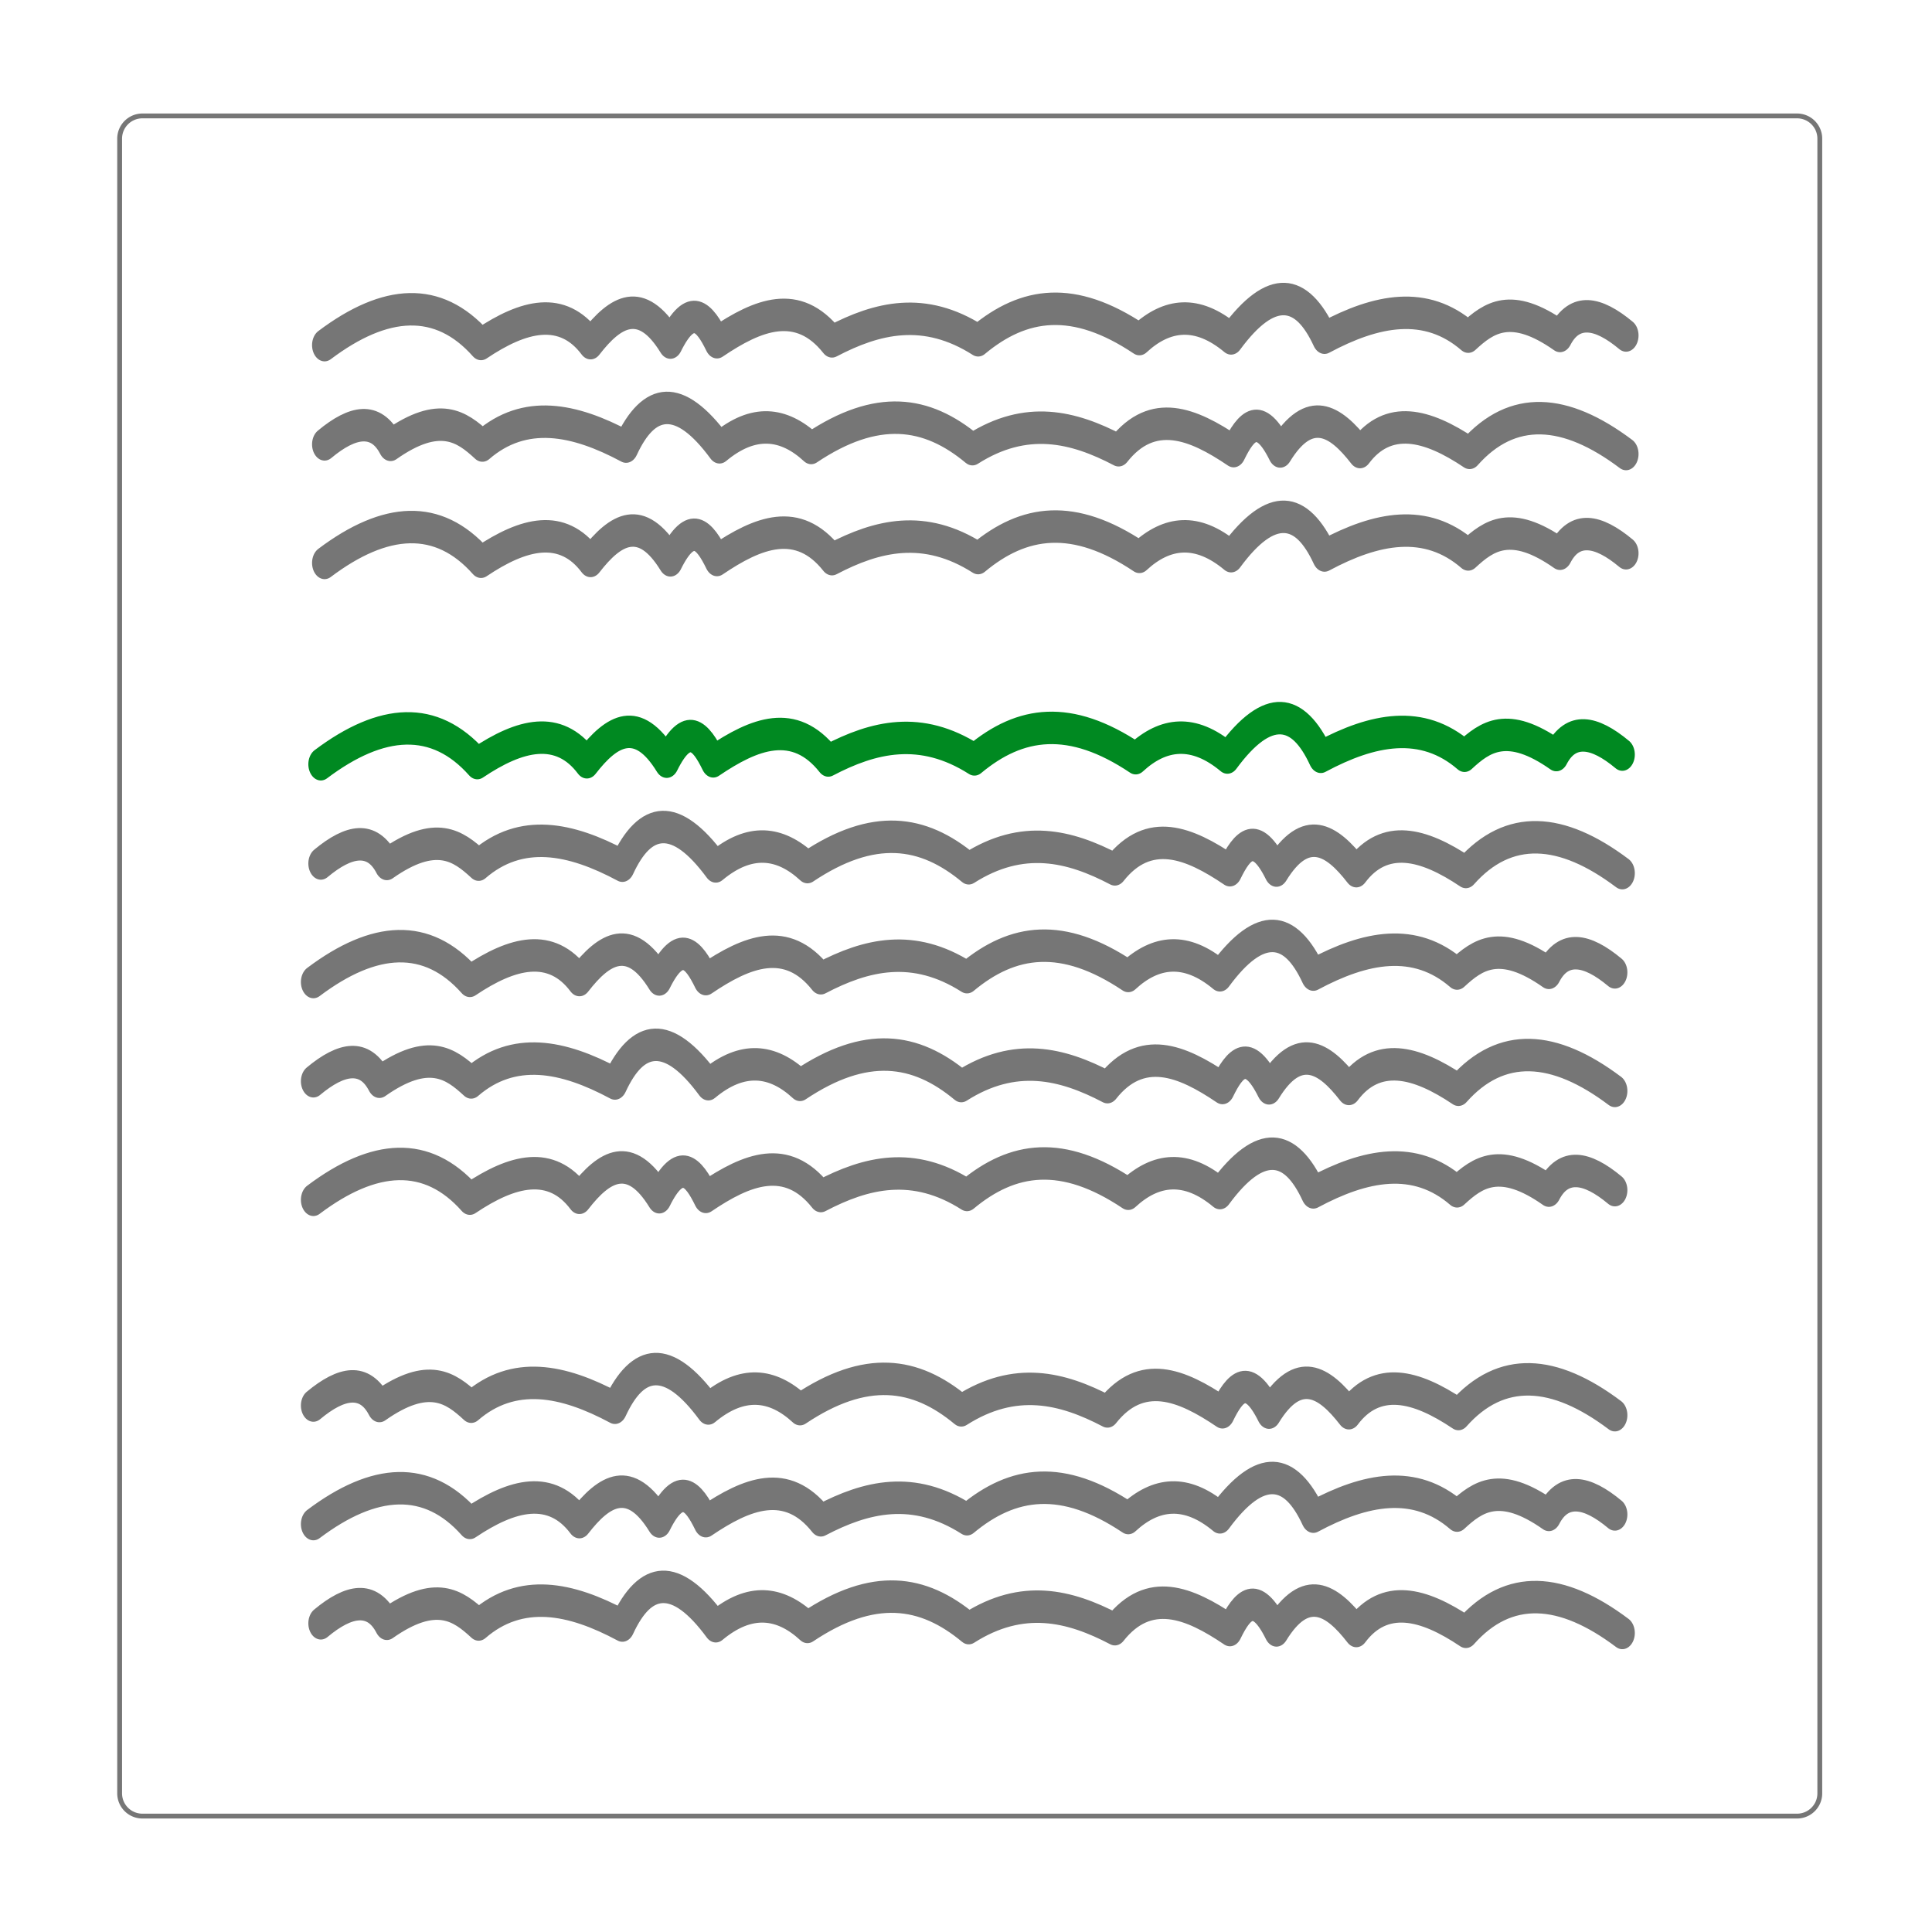
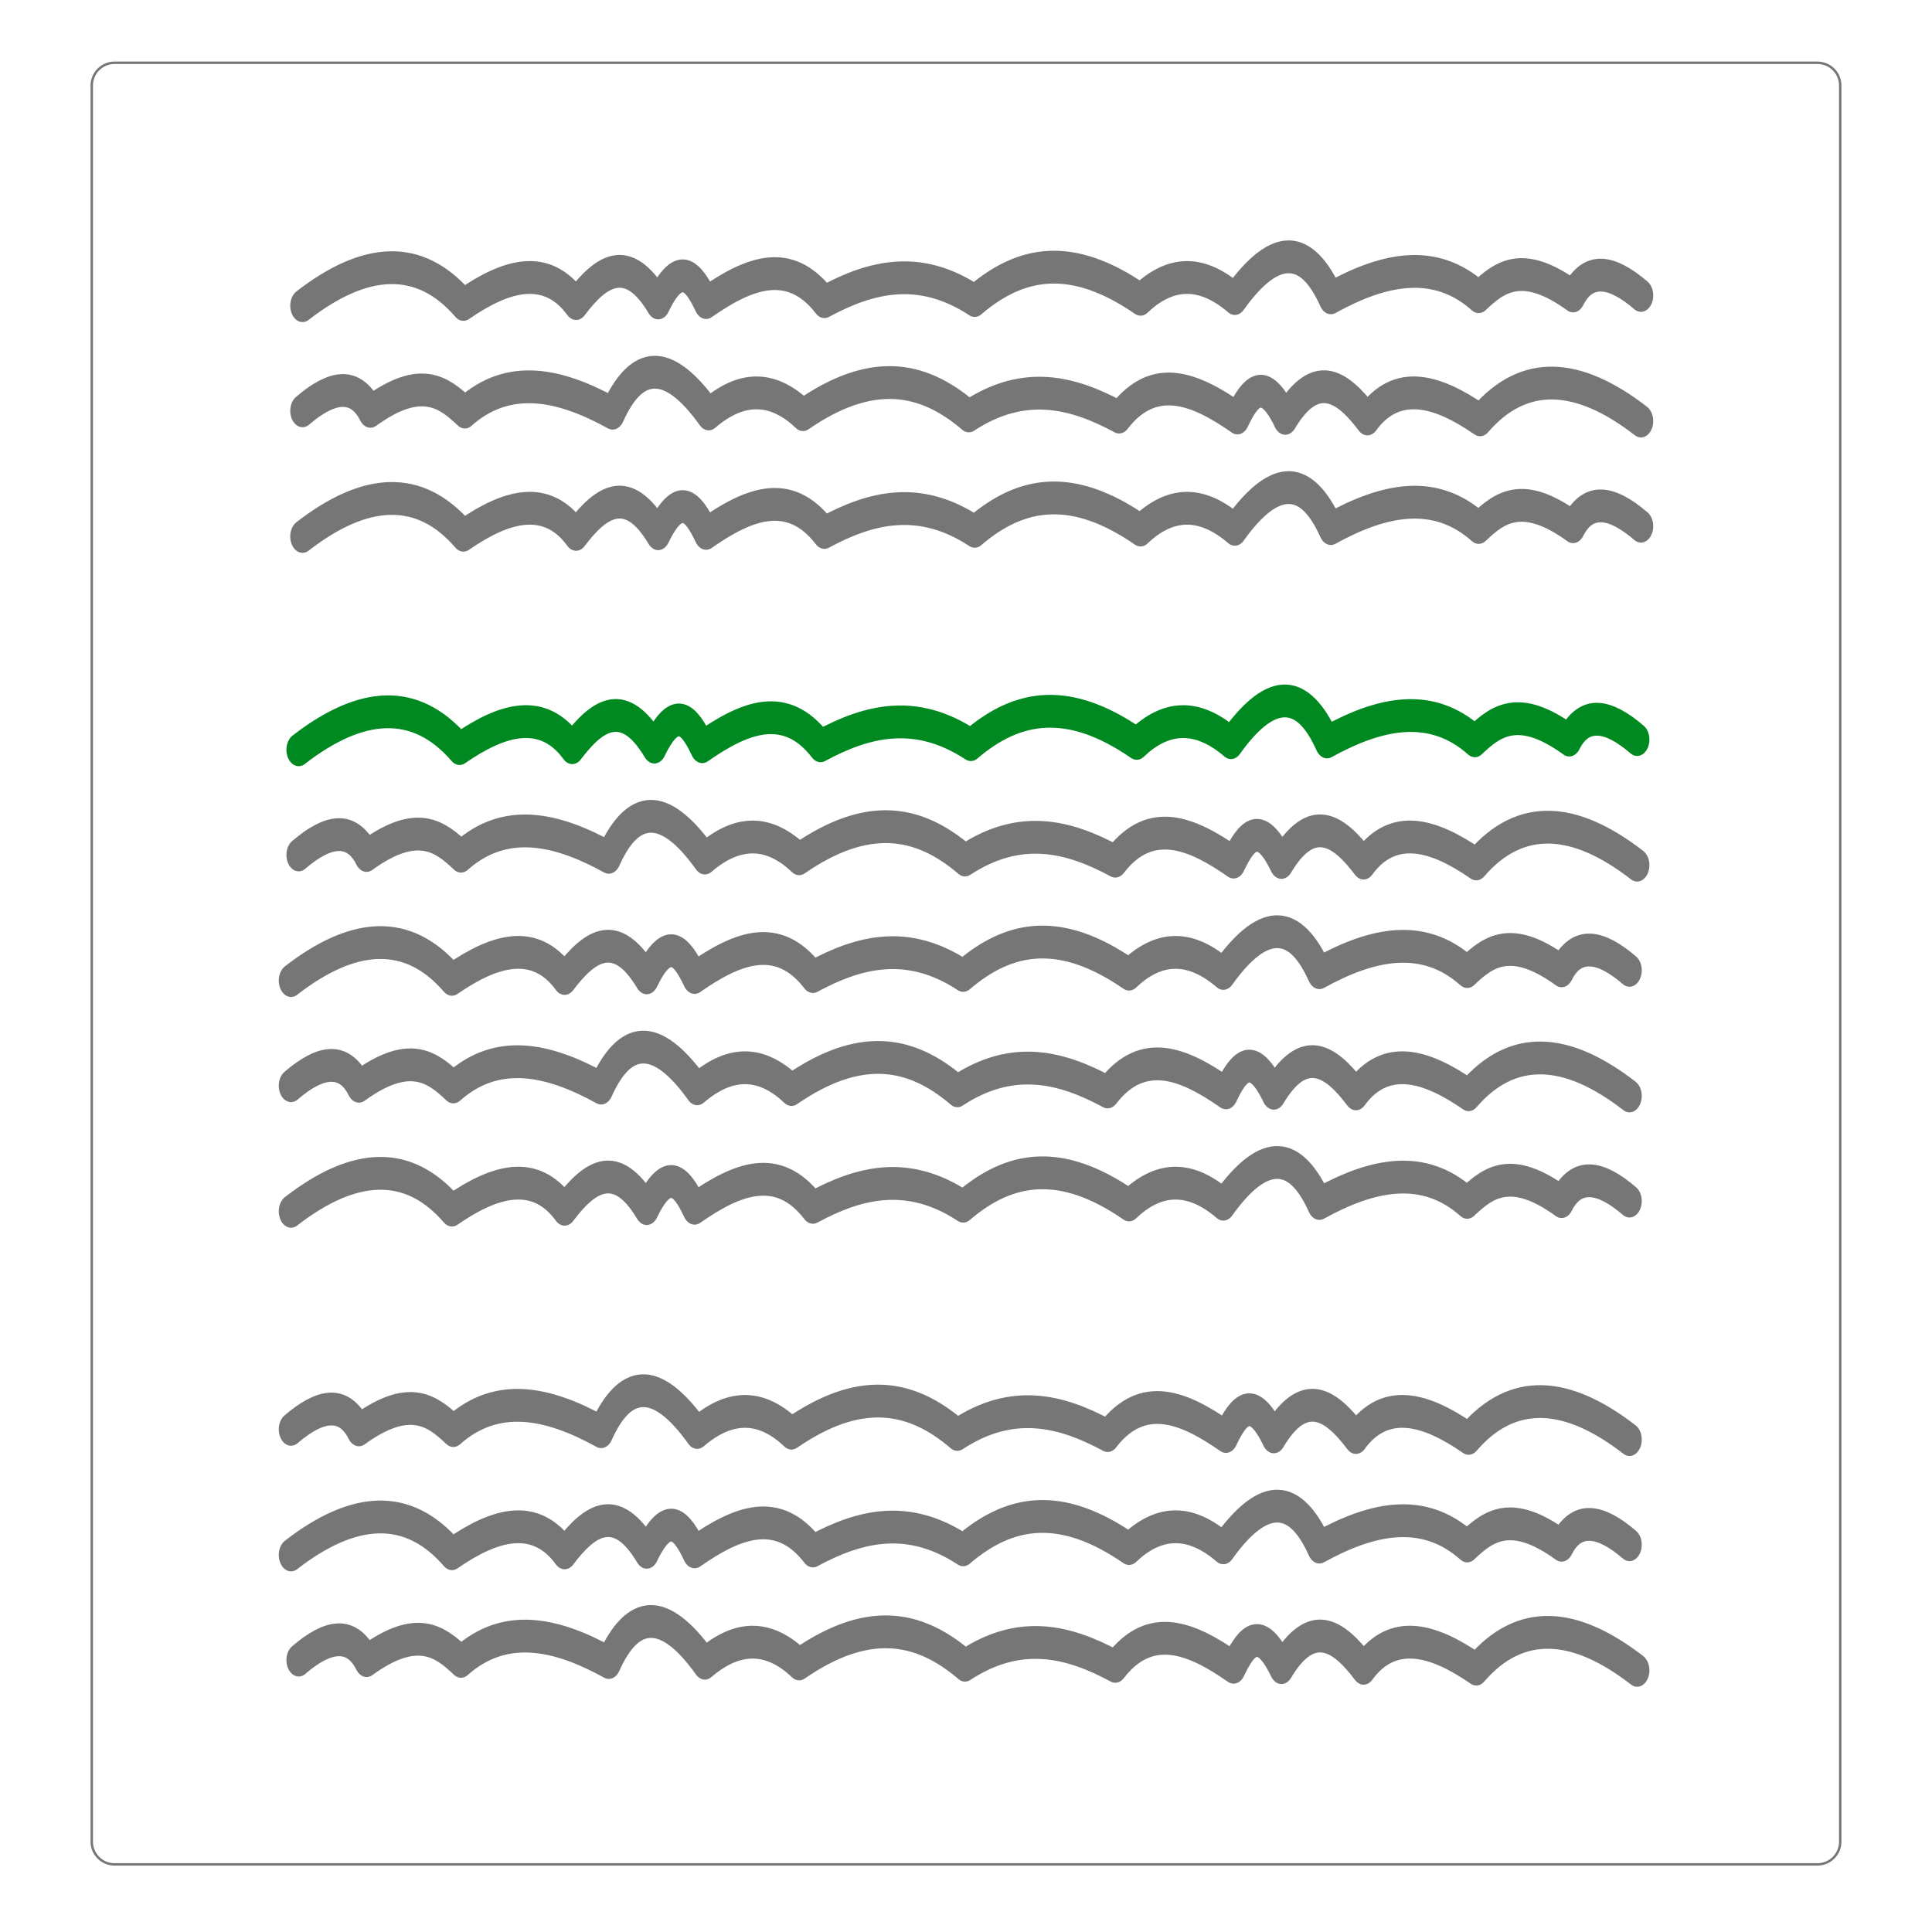
<svg xmlns="http://www.w3.org/2000/svg" width="100%" height="100%" viewBox="0 0 400 400" version="1.1" xml:space="preserve" style="fill-rule:evenodd;clip-rule:evenodd;stroke-linecap:round;stroke-linejoin:round;stroke-miterlimit:1.5;">
-   <g id="Icon-1" transform="matrix(0.769886,0,0,1,45.2528,20.9557)">
+   <g id="Icon-1" transform="matrix(0.791758,0,0,1.05966,40.0649,9.77404)">
    <g transform="matrix(1,0,0,1,1.5,13.9557)">
      <g transform="matrix(-1,0,0,1,403,48.8608)">
-         <path d="M27,97C43.371,87.52 57.562,86.775 69.075,96.76C80.581,90.805 90.956,88.811 98.538,96.591C105.239,89.933 112.174,86.665 120.011,96.469C125.552,87.863 129.198,91.142 132.529,96.397C143.571,90.644 154.302,87.314 163.466,96.22C175.656,91.296 188.321,88.906 202.768,95.996C215.108,88.093 228.439,86.634 246.134,95.748C253.54,90.483 261.65,89.74 270.791,95.607C281.667,84.234 289.794,85.301 295.91,95.463C309.914,89.682 323.179,87.665 334.559,95.243C340.102,91.304 346.064,87.97 359.247,95.101C363.187,89.271 369.407,90.126 377,95" style="fill:none;stroke:rgb(118,118,118);stroke-width:6.72px;" />
+         <path d="M27,97C43.371,87.52 57.562,86.775 69.075,96.76C80.581,90.805 90.956,88.811 98.538,96.591C105.239,89.933 112.174,86.665 120.011,96.469C125.552,87.863 129.198,91.142 132.529,96.397C143.571,90.644 154.302,87.314 163.466,96.22C175.656,91.296 188.321,88.906 202.768,95.996C215.108,88.093 228.439,86.634 246.134,95.748C253.54,90.483 261.65,89.74 270.791,95.607C281.667,84.234 289.794,85.301 295.91,95.463C309.914,89.682 323.179,87.665 334.559,95.243C340.102,91.304 346.064,87.97 359.247,95.101C363.187,89.271 369.407,90.126 377,95" style="fill:none;stroke:rgb(118,118,118);stroke-width:6.41px;" />
      </g>
      <g transform="matrix(1,0,0,1,-1,26.3165)">
-         <path d="M27,97C43.371,87.52 57.562,86.775 69.075,96.76C80.581,90.805 90.956,88.811 98.538,96.591C105.239,89.933 112.174,86.665 120.011,96.469C125.552,87.863 129.198,91.142 132.529,96.397C143.571,90.644 154.302,87.314 163.466,96.22C175.656,91.296 188.321,88.906 202.768,95.996C215.108,88.093 228.439,86.634 246.134,95.748C253.54,90.483 261.65,89.74 270.791,95.607C281.667,84.234 289.794,85.301 295.91,95.463C309.914,89.682 323.179,87.665 334.559,95.243C340.102,91.304 346.064,87.97 359.247,95.101C363.187,89.271 369.407,90.126 377,95" style="fill:none;stroke:rgb(0,137,33);stroke-width:6.72px;" />
+         <path d="M27,97C43.371,87.52 57.562,86.775 69.075,96.76C80.581,90.805 90.956,88.811 98.538,96.591C105.239,89.933 112.174,86.665 120.011,96.469C125.552,87.863 129.198,91.142 132.529,96.397C143.571,90.644 154.302,87.314 163.466,96.22C175.656,91.296 188.321,88.906 202.768,95.996C215.108,88.093 228.439,86.634 246.134,95.748C253.54,90.483 261.65,89.74 270.791,95.607C281.667,84.234 289.794,85.301 295.91,95.463C309.914,89.682 323.179,87.665 334.559,95.243C340.102,91.304 346.064,87.97 359.247,95.101C363.187,89.271 369.407,90.126 377,95" style="fill:none;stroke:rgb(0,137,33);stroke-width:6.41px;" />
      </g>
      <g transform="matrix(1,0,0,1,-3,71.4052)">
-         <path d="M27,97C43.371,87.52 57.562,86.775 69.075,96.76C80.581,90.805 90.956,88.811 98.538,96.591C105.239,89.933 112.174,86.665 120.011,96.469C125.552,87.863 129.198,91.142 132.529,96.397C143.571,90.644 154.302,87.314 163.466,96.22C175.656,91.296 188.321,88.906 202.768,95.996C215.108,88.093 228.439,86.634 246.134,95.748C253.54,90.483 261.65,89.74 270.791,95.607C281.667,84.234 289.794,85.301 295.91,95.463C309.914,89.682 323.179,87.665 334.559,95.243C340.102,91.304 346.064,87.97 359.247,95.101C363.187,89.271 369.407,90.126 377,95" style="fill:none;stroke:rgb(118,118,118);stroke-width:6.72px;" />
+         <path d="M27,97C43.371,87.52 57.562,86.775 69.075,96.76C80.581,90.805 90.956,88.811 98.538,96.591C105.239,89.933 112.174,86.665 120.011,96.469C125.552,87.863 129.198,91.142 132.529,96.397C143.571,90.644 154.302,87.314 163.466,96.22C175.656,91.296 188.321,88.906 202.768,95.996C215.108,88.093 228.439,86.634 246.134,95.748C253.54,90.483 261.65,89.74 270.791,95.607C281.667,84.234 289.794,85.301 295.91,95.463C309.914,89.682 323.179,87.665 334.559,95.243C340.102,91.304 346.064,87.97 359.247,95.101C363.187,89.271 369.407,90.126 377,95" style="fill:none;stroke:rgb(118,118,118);stroke-width:6.41px;" />
      </g>
      <g transform="matrix(-1,0,0,1,401,93.9495)">
-         <path d="M27,97C43.371,87.52 57.562,86.775 69.075,96.76C80.581,90.805 90.956,88.811 98.538,96.591C105.239,89.933 112.174,86.665 120.011,96.469C125.552,87.863 129.198,91.142 132.529,96.397C143.571,90.644 154.302,87.314 163.466,96.22C175.656,91.296 188.321,88.906 202.768,95.996C215.108,88.093 228.439,86.634 246.134,95.748C253.54,90.483 261.65,89.74 270.791,95.607C281.667,84.234 289.794,85.301 295.91,95.463C309.914,89.682 323.179,87.665 334.559,95.243C340.102,91.304 346.064,87.97 359.247,95.101C363.187,89.271 369.407,90.126 377,95" style="fill:none;stroke:rgb(118,118,118);stroke-width:6.72px;" />
+         <path d="M27,97C43.371,87.52 57.562,86.775 69.075,96.76C80.581,90.805 90.956,88.811 98.538,96.591C105.239,89.933 112.174,86.665 120.011,96.469C125.552,87.863 129.198,91.142 132.529,96.397C143.571,90.644 154.302,87.314 163.466,96.22C175.656,91.296 188.321,88.906 202.768,95.996C215.108,88.093 228.439,86.634 246.134,95.748C253.54,90.483 261.65,89.74 270.791,95.607C281.667,84.234 289.794,85.301 295.91,95.463C309.914,89.682 323.179,87.665 334.559,95.243C340.102,91.304 346.064,87.97 359.247,95.101C363.187,89.271 369.407,90.126 377,95" style="fill:none;stroke:rgb(118,118,118);stroke-width:6.41px;" />
      </g>
      <g transform="matrix(1,0,0,1,-3,116.494)">
-         <path d="M27,97C43.371,87.52 57.562,86.775 69.075,96.76C80.581,90.805 90.956,88.811 98.538,96.591C105.239,89.933 112.174,86.665 120.011,96.469C125.552,87.863 129.198,91.142 132.529,96.397C143.571,90.644 154.302,87.314 163.466,96.22C175.656,91.296 188.321,88.906 202.768,95.996C215.108,88.093 228.439,86.634 246.134,95.748C253.54,90.483 261.65,89.74 270.791,95.607C281.667,84.234 289.794,85.301 295.91,95.463C309.914,89.682 323.179,87.665 334.559,95.243C340.102,91.304 346.064,87.97 359.247,95.101C363.187,89.271 369.407,90.126 377,95" style="fill:none;stroke:rgb(118,118,118);stroke-width:6.72px;" />
+         <path d="M27,97C43.371,87.52 57.562,86.775 69.075,96.76C80.581,90.805 90.956,88.811 98.538,96.591C105.239,89.933 112.174,86.665 120.011,96.469C125.552,87.863 129.198,91.142 132.529,96.397C143.571,90.644 154.302,87.314 163.466,96.22C175.656,91.296 188.321,88.906 202.768,95.996C215.108,88.093 228.439,86.634 246.134,95.748C253.54,90.483 261.65,89.74 270.791,95.607C281.667,84.234 289.794,85.301 295.91,95.463C309.914,89.682 323.179,87.665 334.559,95.243C340.102,91.304 346.064,87.97 359.247,95.101C363.187,89.271 369.407,90.126 377,95" style="fill:none;stroke:rgb(118,118,118);stroke-width:6.41px;" />
      </g>
      <g transform="matrix(1,0,0,1,4.26326e-14,-60.4557)">
-         <path d="M27,97C43.371,87.52 57.562,86.775 69.075,96.76C80.581,90.805 90.956,88.811 98.538,96.591C105.239,89.933 112.174,86.665 120.011,96.469C125.552,87.863 129.198,91.142 132.529,96.397C143.571,90.644 154.302,87.314 163.466,96.22C175.656,91.296 188.321,88.906 202.768,95.996C215.108,88.093 228.439,86.634 246.134,95.748C253.54,90.483 261.65,89.74 270.791,95.607C281.667,84.234 289.794,85.301 295.91,95.463C309.914,89.682 323.179,87.665 334.559,95.243C340.102,91.304 346.064,87.97 359.247,95.101C363.187,89.271 369.407,90.126 377,95" style="fill:none;stroke:rgb(118,118,118);stroke-width:6.72px;" />
+         <path d="M27,97C43.371,87.52 57.562,86.775 69.075,96.76C80.581,90.805 90.956,88.811 98.538,96.591C105.239,89.933 112.174,86.665 120.011,96.469C125.552,87.863 129.198,91.142 132.529,96.397C143.571,90.644 154.302,87.314 163.466,96.22C175.656,91.296 188.321,88.906 202.768,95.996C215.108,88.093 228.439,86.634 246.134,95.748C253.54,90.483 261.65,89.74 270.791,95.607C281.667,84.234 289.794,85.301 295.91,95.463C309.914,89.682 323.179,87.665 334.559,95.243C340.102,91.304 346.064,87.97 359.247,95.101C363.187,89.271 369.407,90.126 377,95" style="fill:none;stroke:rgb(118,118,118);stroke-width:6.41px;" />
      </g>
      <g transform="matrix(-1,0,0,1,404,-37.9113)">
-         <path d="M27,97C43.371,87.52 57.562,86.775 69.075,96.76C80.581,90.805 90.956,88.811 98.538,96.591C105.239,89.933 112.174,86.665 120.011,96.469C125.552,87.863 129.198,91.142 132.529,96.397C143.571,90.644 154.302,87.314 163.466,96.22C175.656,91.296 188.321,88.906 202.768,95.996C215.108,88.093 228.439,86.634 246.134,95.748C253.54,90.483 261.65,89.74 270.791,95.607C281.667,84.234 289.794,85.301 295.91,95.463C309.914,89.682 323.179,87.665 334.559,95.243C340.102,91.304 346.064,87.97 359.247,95.101C363.187,89.271 369.407,90.126 377,95" style="fill:none;stroke:rgb(118,118,118);stroke-width:6.72px;" />
+         <path d="M27,97C43.371,87.52 57.562,86.775 69.075,96.76C80.581,90.805 90.956,88.811 98.538,96.591C105.239,89.933 112.174,86.665 120.011,96.469C125.552,87.863 129.198,91.142 132.529,96.397C143.571,90.644 154.302,87.314 163.466,96.22C175.656,91.296 188.321,88.906 202.768,95.996C215.108,88.093 228.439,86.634 246.134,95.748C253.54,90.483 261.65,89.74 270.791,95.607C281.667,84.234 289.794,85.301 295.91,95.463C309.914,89.682 323.179,87.665 334.559,95.243C340.102,91.304 346.064,87.97 359.247,95.101C363.187,89.271 369.407,90.126 377,95" style="fill:none;stroke:rgb(118,118,118);stroke-width:6.41px;" />
      </g>
      <g transform="matrix(1,0,0,1,4.26326e-14,-15.367)">
-         <path d="M27,97C43.371,87.52 57.562,86.775 69.075,96.76C80.581,90.805 90.956,88.811 98.538,96.591C105.239,89.933 112.174,86.665 120.011,96.469C125.552,87.863 129.198,91.142 132.529,96.397C143.571,90.644 154.302,87.314 163.466,96.22C175.656,91.296 188.321,88.906 202.768,95.996C215.108,88.093 228.439,86.634 246.134,95.748C253.54,90.483 261.65,89.74 270.791,95.607C281.667,84.234 289.794,85.301 295.91,95.463C309.914,89.682 323.179,87.665 334.559,95.243C340.102,91.304 346.064,87.97 359.247,95.101C363.187,89.271 369.407,90.126 377,95" style="fill:none;stroke:rgb(118,118,118);stroke-width:6.72px;" />
+         <path d="M27,97C43.371,87.52 57.562,86.775 69.075,96.76C80.581,90.805 90.956,88.811 98.538,96.591C105.239,89.933 112.174,86.665 120.011,96.469C125.552,87.863 129.198,91.142 132.529,96.397C143.571,90.644 154.302,87.314 163.466,96.22C175.656,91.296 188.321,88.906 202.768,95.996C215.108,88.093 228.439,86.634 246.134,95.748C253.54,90.483 261.65,89.74 270.791,95.607C281.667,84.234 289.794,85.301 295.91,95.463C309.914,89.682 323.179,87.665 334.559,95.243C340.102,91.304 346.064,87.97 359.247,95.101C363.187,89.271 369.407,90.126 377,95" style="fill:none;stroke:rgb(118,118,118);stroke-width:6.41px;" />
      </g>
      <g transform="matrix(-1,0,0,1,401,161.089)">
-         <path d="M27,97C43.371,87.52 57.562,86.775 69.075,96.76C80.581,90.805 90.956,88.811 98.538,96.591C105.239,89.933 112.174,86.665 120.011,96.469C125.552,87.863 129.198,91.142 132.529,96.397C143.571,90.644 154.302,87.314 163.466,96.22C175.656,91.296 188.321,88.906 202.768,95.996C215.108,88.093 228.439,86.634 246.134,95.748C253.54,90.483 261.65,89.74 270.791,95.607C281.667,84.234 289.794,85.301 295.91,95.463C309.914,89.682 323.179,87.665 334.559,95.243C340.102,91.304 346.064,87.97 359.247,95.101C363.187,89.271 369.407,90.126 377,95" style="fill:none;stroke:rgb(118,118,118);stroke-width:6.72px;" />
+         <path d="M27,97C43.371,87.52 57.562,86.775 69.075,96.76C80.581,90.805 90.956,88.811 98.538,96.591C105.239,89.933 112.174,86.665 120.011,96.469C125.552,87.863 129.198,91.142 132.529,96.397C143.571,90.644 154.302,87.314 163.466,96.22C175.656,91.296 188.321,88.906 202.768,95.996C215.108,88.093 228.439,86.634 246.134,95.748C253.54,90.483 261.65,89.74 270.791,95.607C281.667,84.234 289.794,85.301 295.91,95.463C309.914,89.682 323.179,87.665 334.559,95.243C340.102,91.304 346.064,87.97 359.247,95.101C363.187,89.271 369.407,90.126 377,95" style="fill:none;stroke:rgb(118,118,118);stroke-width:6.41px;" />
      </g>
      <g transform="matrix(1,0,0,1,-3,183.633)">
-         <path d="M27,97C43.371,87.52 57.562,86.775 69.075,96.76C80.581,90.805 90.956,88.811 98.538,96.591C105.239,89.933 112.174,86.665 120.011,96.469C125.552,87.863 129.198,91.142 132.529,96.397C143.571,90.644 154.302,87.314 163.466,96.22C175.656,91.296 188.321,88.906 202.768,95.996C215.108,88.093 228.439,86.634 246.134,95.748C253.54,90.483 261.65,89.74 270.791,95.607C281.667,84.234 289.794,85.301 295.91,95.463C309.914,89.682 323.179,87.665 334.559,95.243C340.102,91.304 346.064,87.97 359.247,95.101C363.187,89.271 369.407,90.126 377,95" style="fill:none;stroke:rgb(118,118,118);stroke-width:6.72px;" />
+         <path d="M27,97C43.371,87.52 57.562,86.775 69.075,96.76C80.581,90.805 90.956,88.811 98.538,96.591C105.239,89.933 112.174,86.665 120.011,96.469C125.552,87.863 129.198,91.142 132.529,96.397C143.571,90.644 154.302,87.314 163.466,96.22C175.656,91.296 188.321,88.906 202.768,95.996C215.108,88.093 228.439,86.634 246.134,95.748C253.54,90.483 261.65,89.74 270.791,95.607C281.667,84.234 289.794,85.301 295.91,95.463C309.914,89.682 323.179,87.665 334.559,95.243C340.102,91.304 346.064,87.97 359.247,95.101C363.187,89.271 369.407,90.126 377,95" style="fill:none;stroke:rgb(118,118,118);stroke-width:6.41px;" />
      </g>
      <g transform="matrix(-1,0,0,1,403,206.177)">
-         <path d="M27,97C43.371,87.52 57.562,86.775 69.075,96.76C80.581,90.805 90.956,88.811 98.538,96.591C105.239,89.933 112.174,86.665 120.011,96.469C125.552,87.863 129.198,91.142 132.529,96.397C143.571,90.644 154.302,87.314 163.466,96.22C175.656,91.296 188.321,88.906 202.768,95.996C215.108,88.093 228.439,86.634 246.134,95.748C253.54,90.483 261.65,89.74 270.791,95.607C281.667,84.234 289.794,85.301 295.91,95.463C309.914,89.682 323.179,87.665 334.559,95.243C340.102,91.304 346.064,87.97 359.247,95.101C363.187,89.271 369.407,90.126 377,95" style="fill:none;stroke:rgb(118,118,118);stroke-width:6.72px;" />
+         <path d="M27,97C43.371,87.52 57.562,86.775 69.075,96.76C80.581,90.805 90.956,88.811 98.538,96.591C105.239,89.933 112.174,86.665 120.011,96.469C125.552,87.863 129.198,91.142 132.529,96.397C143.571,90.644 154.302,87.314 163.466,96.22C175.656,91.296 188.321,88.906 202.768,95.996C215.108,88.093 228.439,86.634 246.134,95.748C253.54,90.483 261.65,89.74 270.791,95.607C281.667,84.234 289.794,85.301 295.91,95.463C309.914,89.682 323.179,87.665 334.559,95.243C340.102,91.304 346.064,87.97 359.247,95.101C363.187,89.271 369.407,90.126 377,95" style="fill:none;stroke:rgb(118,118,118);stroke-width:6.41px;" />
      </g>
    </g>
    <g transform="matrix(1.29889,0,0,1,-59.0775,-25.9557)">
-       <path d="M372.356,28.5L372.424,28.502L372.49,28.504L372.557,28.507L372.623,28.511L372.69,28.515L372.756,28.521L372.821,28.527L372.887,28.534L372.954,28.542L373.082,28.56L373.211,28.581L373.339,28.606L373.466,28.633L373.591,28.664L373.715,28.698L373.839,28.734L373.96,28.774L374.081,28.816L374.2,28.862L374.318,28.91L374.434,28.961L374.549,29.014L374.662,29.07L374.773,29.129L374.883,29.191L374.992,29.255L375.098,29.321L375.203,29.39L375.306,29.462L375.407,29.535L375.507,29.612L375.604,29.69L375.699,29.771L375.793,29.854L375.884,29.939L375.974,30.026L376.061,30.116L376.146,30.207L376.229,30.301L376.31,30.396L376.388,30.493L376.465,30.593L376.538,30.694L376.61,30.797L376.679,30.902L376.745,31.008L376.809,31.117L376.871,31.227L376.93,31.338L376.986,31.451L377.04,31.566L377.09,31.682L377.138,31.8L377.184,31.919L377.226,32.04L377.266,32.161L377.302,32.285L377.336,32.409L377.367,32.534L377.394,32.661L377.419,32.789L377.44,32.918L377.458,33.046L377.466,33.113L377.473,33.179L377.479,33.244L377.485,33.31L377.489,33.377L377.493,33.443L377.496,33.51L377.498,33.576L377.5,33.644L377.5,33.709L377.5,376.291L377.5,376.356L377.498,376.424L377.496,376.49L377.493,376.557L377.489,376.623L377.485,376.69L377.479,376.756L377.473,376.821L377.466,376.887L377.458,376.954L377.44,377.082L377.419,377.211L377.394,377.339L377.367,377.466L377.336,377.591L377.302,377.715L377.266,377.839L377.226,377.96L377.184,378.081L377.138,378.2L377.09,378.318L377.04,378.434L376.986,378.549L376.93,378.662L376.871,378.773L376.809,378.883L376.745,378.992L376.679,379.098L376.61,379.203L376.538,379.306L376.465,379.407L376.388,379.507L376.31,379.604L376.229,379.7L376.146,379.793L376.061,379.884L375.974,379.974L375.884,380.061L375.793,380.146L375.699,380.229L375.604,380.31L375.507,380.388L375.407,380.465L375.306,380.538L375.203,380.61L375.098,380.679L374.992,380.745L374.883,380.809L374.773,380.871L374.662,380.93L374.549,380.986L374.434,381.039L374.318,381.09L374.2,381.138L374.081,381.184L373.96,381.226L373.839,381.266L373.715,381.302L373.591,381.336L373.466,381.367L373.339,381.394L373.211,381.419L373.082,381.44L372.954,381.458L372.887,381.466L372.821,381.473L372.756,381.479L372.69,381.485L372.623,381.489L372.557,381.493L372.49,381.496L372.424,381.498L372.356,381.5L372.291,381.5L29.709,381.5L29.644,381.5L29.576,381.498L29.51,381.496L29.443,381.493L29.377,381.489L29.31,381.485L29.244,381.479L29.179,381.473L29.113,381.466L29.046,381.458L28.918,381.44L28.789,381.419L28.661,381.394L28.534,381.367L28.409,381.336L28.285,381.302L28.161,381.266L28.04,381.226L27.919,381.184L27.8,381.138L27.682,381.09L27.566,381.039L27.451,380.986L27.338,380.93L27.227,380.871L27.117,380.809L27.008,380.745L26.902,380.679L26.797,380.61L26.694,380.538L26.593,380.465L26.493,380.388L26.396,380.31L26.301,380.229L26.207,380.146L26.116,380.061L26.026,379.974L25.939,379.884L25.854,379.793L25.771,379.699L25.69,379.604L25.612,379.507L25.535,379.407L25.462,379.306L25.39,379.203L25.321,379.098L25.255,378.992L25.191,378.883L25.129,378.773L25.07,378.662L25.014,378.549L24.96,378.434L24.91,378.318L24.862,378.2L24.816,378.081L24.774,377.96L24.734,377.839L24.698,377.715L24.664,377.591L24.633,377.466L24.606,377.339L24.581,377.211L24.56,377.082L24.542,376.954L24.534,376.887L24.527,376.821L24.521,376.756L24.515,376.69L24.511,376.623L24.507,376.557L24.504,376.49L24.502,376.424L24.5,376.356L24.5,376.291L24.5,33.709L24.5,33.644L24.502,33.576L24.504,33.51L24.507,33.443L24.511,33.377L24.515,33.31L24.521,33.244L24.527,33.179L24.534,33.113L24.542,33.046L24.56,32.918L24.581,32.789L24.606,32.661L24.633,32.534L24.664,32.409L24.698,32.285L24.734,32.161L24.774,32.04L24.816,31.919L24.862,31.8L24.91,31.682L24.961,31.566L25.014,31.451L25.07,31.338L25.129,31.227L25.191,31.117L25.255,31.008L25.321,30.902L25.39,30.797L25.462,30.694L25.535,30.593L25.612,30.493L25.69,30.396L25.771,30.301L25.854,30.207L25.939,30.116L26.026,30.026L26.116,29.939L26.207,29.854L26.301,29.771L26.396,29.69L26.493,29.612L26.593,29.535L26.694,29.462L26.797,29.39L26.902,29.321L27.008,29.255L27.117,29.191L27.227,29.129L27.338,29.07L27.451,29.014L27.566,28.96L27.682,28.91L27.8,28.862L27.919,28.816L28.04,28.774L28.161,28.734L28.285,28.698L28.409,28.664L28.534,28.633L28.661,28.606L28.789,28.581L28.918,28.56L29.046,28.542L29.113,28.534L29.179,28.527L29.244,28.521L29.31,28.515L29.377,28.511L29.443,28.507L29.51,28.504L29.577,28.502L29.644,28.5L29.709,28.5L372.291,28.5L372.356,28.5ZM29.712,29.5L29.656,29.5L29.602,29.501L29.548,29.503L29.494,29.505L29.44,29.509L29.386,29.512L29.333,29.517L29.28,29.522L29.227,29.527L29.175,29.534L29.069,29.549L28.965,29.566L28.862,29.586L28.759,29.608L28.658,29.633L28.558,29.66L28.458,29.689L28.36,29.721L28.263,29.755L28.167,29.792L28.072,29.831L27.978,29.872L27.885,29.915L27.794,29.96L27.704,30.008L27.615,30.058L27.528,30.109L27.442,30.163L27.357,30.219L27.274,30.277L27.192,30.336L27.111,30.398L27.033,30.461L26.955,30.527L26.88,30.594L26.806,30.663L26.733,30.733L26.663,30.806L26.594,30.88L26.527,30.955L26.461,31.033L26.398,31.111L26.336,31.192L26.277,31.274L26.219,31.357L26.163,31.442L26.109,31.528L26.058,31.615L26.008,31.704L25.96,31.794L25.915,31.885L25.872,31.978L25.831,32.072L25.792,32.167L25.755,32.263L25.721,32.36L25.689,32.458L25.66,32.558L25.633,32.658L25.608,32.759L25.586,32.862L25.566,32.965L25.549,33.069L25.534,33.175L25.527,33.227L25.522,33.28L25.517,33.333L25.512,33.386L25.509,33.44L25.505,33.494L25.503,33.548L25.501,33.602L25.5,33.656L25.5,33.712L25.5,376.288L25.5,376.344L25.501,376.398L25.503,376.452L25.505,376.506L25.509,376.56L25.512,376.614L25.517,376.667L25.522,376.72L25.527,376.773L25.534,376.825L25.549,376.931L25.566,377.035L25.586,377.138L25.608,377.241L25.633,377.342L25.66,377.442L25.689,377.542L25.721,377.64L25.755,377.737L25.792,377.833L25.831,377.928L25.872,378.022L25.915,378.115L25.96,378.206L26.008,378.296L26.058,378.385L26.109,378.472L26.163,378.558L26.219,378.643L26.277,378.726L26.336,378.808L26.398,378.889L26.461,378.967L26.527,379.045L26.594,379.12L26.663,379.194L26.733,379.267L26.806,379.337L26.88,379.406L26.955,379.473L27.033,379.539L27.111,379.602L27.192,379.664L27.274,379.723L27.357,379.781L27.442,379.837L27.528,379.891L27.615,379.942L27.704,379.992L27.794,380.04L27.885,380.085L27.978,380.128L28.072,380.169L28.167,380.208L28.263,380.245L28.36,380.279L28.458,380.311L28.558,380.34L28.658,380.367L28.759,380.392L28.862,380.414L28.965,380.434L29.069,380.451L29.175,380.466L29.227,380.473L29.28,380.478L29.333,380.483L29.386,380.488L29.44,380.491L29.494,380.495L29.548,380.497L29.602,380.499L29.656,380.5L29.712,380.5L372.288,380.5L372.344,380.5L372.398,380.499L372.452,380.497L372.506,380.495L372.56,380.491L372.614,380.488L372.667,380.483L372.72,380.478L372.773,380.473L372.825,380.466L372.931,380.451L373.035,380.434L373.138,380.414L373.241,380.392L373.342,380.367L373.442,380.34L373.542,380.311L373.64,380.279L373.737,380.245L373.833,380.208L373.928,380.169L374.022,380.128L374.115,380.085L374.206,380.04L374.296,379.992L374.385,379.942L374.472,379.891L374.558,379.837L374.643,379.781L374.726,379.723L374.808,379.664L374.889,379.602L374.967,379.539L375.045,379.473L375.12,379.406L375.194,379.337L375.267,379.267L375.337,379.194L375.406,379.12L375.473,379.045L375.539,378.967L375.602,378.889L375.664,378.808L375.723,378.726L375.781,378.643L375.837,378.558L375.891,378.472L375.942,378.385L375.992,378.296L376.04,378.206L376.085,378.115L376.128,378.022L376.169,377.928L376.208,377.833L376.245,377.737L376.279,377.64L376.311,377.542L376.34,377.442L376.367,377.342L376.392,377.241L376.414,377.138L376.434,377.035L376.451,376.931L376.466,376.825L376.472,376.773L376.478,376.72L376.483,376.667L376.488,376.614L376.491,376.56L376.494,376.506L376.497,376.452L376.499,376.398L376.5,376.344L376.5,376.288L376.5,33.712L376.5,33.656L376.499,33.602L376.497,33.548L376.494,33.494L376.491,33.44L376.488,33.386L376.483,33.333L376.478,33.28L376.472,33.227L376.466,33.175L376.451,33.069L376.434,32.965L376.414,32.862L376.392,32.759L376.367,32.658L376.34,32.558L376.311,32.458L376.279,32.36L376.245,32.263L376.208,32.167L376.169,32.072L376.128,31.978L376.085,31.885L376.04,31.794L375.992,31.704L375.942,31.615L375.891,31.528L375.837,31.442L375.781,31.357L375.723,31.274L375.664,31.192L375.602,31.111L375.539,31.033L375.473,30.955L375.406,30.88L375.337,30.806L375.267,30.733L375.194,30.663L375.12,30.594L375.045,30.527L374.967,30.461L374.889,30.398L374.808,30.336L374.726,30.277L374.643,30.219L374.558,30.163L374.472,30.109L374.385,30.058L374.296,30.008L374.206,29.96L374.115,29.915L374.022,29.872L373.928,29.831L373.833,29.792L373.737,29.755L373.64,29.721L373.542,29.689L373.442,29.66L373.342,29.633L373.241,29.608L373.138,29.586L373.035,29.566L372.931,29.549L372.825,29.534L372.773,29.527L372.72,29.522L372.667,29.517L372.614,29.512L372.56,29.509L372.506,29.505L372.452,29.503L372.398,29.501L372.344,29.5L372.288,29.5L29.712,29.5Z" style="fill:rgb(118,118,118);" />
+       <path d="M372.482,28.764L372.544,28.766L372.606,28.768L372.667,28.77L372.729,28.774L372.79,28.778L372.851,28.783L372.912,28.788L372.973,28.795L373.034,28.802L373.154,28.818L373.273,28.837L373.391,28.859L373.509,28.884L373.625,28.911L373.74,28.942L373.854,28.975L373.966,29.01L374.078,29.048L374.188,29.089L374.297,29.132L374.405,29.178L374.511,29.226L374.616,29.276L374.719,29.329L374.821,29.384L374.921,29.442L375.02,29.502L375.117,29.564L375.212,29.628L375.306,29.694L375.398,29.763L375.488,29.833L375.576,29.906L375.663,29.98L375.748,30.057L375.83,30.135L375.911,30.216L375.99,30.298L376.067,30.382L376.142,30.468L376.214,30.555L376.285,30.644L376.353,30.735L376.419,30.828L376.483,30.922L376.545,31.018L376.604,31.115L376.661,31.214L376.715,31.314L376.767,31.416L376.817,31.519L376.864,31.623L376.908,31.729L376.95,31.836L376.99,31.944L377.026,32.054L377.06,32.164L377.091,32.276L377.12,32.389L377.145,32.502L377.168,32.617L377.188,32.733L377.204,32.849L377.212,32.908L377.218,32.967L377.224,33.026L377.229,33.086L377.233,33.145L377.237,33.205L377.24,33.265L377.242,33.325L377.243,33.385L377.243,33.445L377.243,376.555L377.243,376.615L377.242,376.675L377.24,376.735L377.237,376.795L377.233,376.855L377.229,376.914L377.224,376.974L377.218,377.033L377.212,377.092L377.204,377.151L377.188,377.267L377.168,377.383L377.145,377.498L377.12,377.611L377.091,377.724L377.06,377.836L377.026,377.946L376.99,378.056L376.95,378.164L376.908,378.271L376.864,378.377L376.817,378.481L376.767,378.584L376.715,378.686L376.661,378.786L376.604,378.885L376.545,378.982L376.483,379.078L376.419,379.172L376.353,379.265L376.285,379.356L376.214,379.445L376.142,379.532L376.067,379.618L375.99,379.702L375.911,379.784L375.83,379.865L375.748,379.943L375.663,380.02L375.576,380.094L375.488,380.167L375.398,380.237L375.306,380.306L375.212,380.372L375.117,380.436L375.02,380.498L374.921,380.558L374.821,380.616L374.719,380.671L374.616,380.724L374.511,380.774L374.405,380.822L374.297,380.868L374.188,380.911L374.078,380.952L373.966,380.99L373.854,381.025L373.74,381.058L373.625,381.089L373.509,381.116L373.391,381.141L373.273,381.163L373.154,381.182L373.034,381.198L372.973,381.205L372.912,381.212L372.851,381.217L372.79,381.222L372.729,381.226L372.667,381.23L372.606,381.232L372.544,381.234L372.482,381.236L372.42,381.236L29.58,381.236L29.518,381.236L29.456,381.234L29.394,381.232L29.333,381.23L29.271,381.226L29.21,381.222L29.149,381.217L29.088,381.212L29.027,381.205L28.966,381.198L28.846,381.182L28.727,381.163L28.609,381.141L28.491,381.116L28.375,381.089L28.26,381.058L28.146,381.025L28.034,380.99L27.922,380.952L27.812,380.911L27.703,380.868L27.595,380.822L27.489,380.774L27.384,380.724L27.281,380.671L27.179,380.616L27.079,380.558L26.98,380.498L26.883,380.436L26.788,380.372L26.694,380.306L26.602,380.237L26.512,380.167L26.424,380.094L26.337,380.02L26.252,379.943L26.17,379.865L26.089,379.784L26.01,379.702L25.933,379.618L25.858,379.532L25.786,379.445L25.715,379.356L25.647,379.265L25.581,379.172L25.517,379.078L25.455,378.982L25.396,378.885L25.339,378.786L25.285,378.686L25.233,378.584L25.183,378.481L25.136,378.377L25.092,378.271L25.05,378.164L25.01,378.056L24.974,377.946L24.94,377.836L24.909,377.724L24.88,377.611L24.855,377.498L24.832,377.383L24.812,377.267L24.796,377.151L24.788,377.092L24.782,377.033L24.776,376.974L24.771,376.914L24.767,376.855L24.763,376.795L24.76,376.735L24.758,376.675L24.757,376.615L24.757,376.555L24.757,33.445L24.757,33.385L24.758,33.325L24.76,33.265L24.763,33.205L24.767,33.145L24.771,33.086L24.776,33.026L24.782,32.967L24.788,32.908L24.796,32.849L24.812,32.733L24.832,32.617L24.855,32.502L24.88,32.389L24.909,32.276L24.94,32.164L24.974,32.054L25.01,31.944L25.05,31.836L25.092,31.729L25.136,31.623L25.183,31.519L25.233,31.416L25.285,31.314L25.339,31.214L25.396,31.115L25.455,31.018L25.517,30.922L25.581,30.828L25.647,30.735L25.715,30.644L25.786,30.555L25.858,30.468L25.933,30.382L26.01,30.298L26.089,30.216L26.17,30.135L26.252,30.057L26.337,29.98L26.424,29.906L26.512,29.833L26.602,29.763L26.694,29.694L26.788,29.628L26.883,29.564L26.98,29.502L27.079,29.442L27.179,29.384L27.281,29.329L27.384,29.276L27.489,29.226L27.595,29.178L27.703,29.132L27.812,29.089L27.922,29.048L28.034,29.01L28.146,28.975L28.26,28.942L28.375,28.911L28.491,28.884L28.609,28.859L28.727,28.837L28.846,28.818L28.966,28.802L29.027,28.795L29.088,28.788L29.149,28.783L29.21,28.778L29.271,28.774L29.333,28.77L29.394,28.768L29.456,28.766L29.518,28.764L29.58,28.764L372.42,28.764L372.482,28.764ZM29.581,29.236L29.524,29.236L29.469,29.237L29.413,29.239L29.357,29.241L29.302,29.244L29.247,29.248L29.192,29.253L29.137,29.258L29.082,29.263L29.029,29.27L28.92,29.284L28.813,29.302L28.706,29.321L28.601,29.344L28.496,29.368L28.393,29.396L28.291,29.425L28.189,29.457L28.089,29.491L27.99,29.528L27.892,29.567L27.796,29.608L27.7,29.651L27.606,29.696L27.513,29.744L27.422,29.794L27.332,29.845L27.243,29.899L27.156,29.955L27.07,30.012L26.986,30.072L26.903,30.134L26.822,30.197L26.742,30.262L26.664,30.329L26.588,30.398L26.514,30.469L26.441,30.541L26.37,30.615L26.301,30.691L26.233,30.768L26.168,30.847L26.105,30.927L26.043,31.009L25.984,31.092L25.926,31.177L25.871,31.263L25.818,31.35L25.766,31.439L25.717,31.529L25.671,31.621L25.626,31.713L25.584,31.807L25.544,31.902L25.506,31.998L25.471,32.095L25.438,32.194L25.408,32.293L25.38,32.393L25.354,32.495L25.331,32.597L25.311,32.7L25.293,32.804L25.278,32.91L25.271,32.962L25.266,33.015L25.26,33.068L25.256,33.121L25.252,33.175L25.249,33.229L25.246,33.283L25.245,33.337L25.243,33.391L25.243,33.446L25.243,376.554L25.243,376.609L25.245,376.663L25.246,376.717L25.249,376.771L25.252,376.825L25.256,376.879L25.26,376.932L25.266,376.985L25.271,377.038L25.278,377.09L25.293,377.196L25.311,377.3L25.331,377.403L25.354,377.505L25.38,377.607L25.408,377.707L25.438,377.806L25.471,377.905L25.506,378.002L25.544,378.098L25.584,378.193L25.626,378.287L25.671,378.379L25.717,378.471L25.766,378.561L25.818,378.65L25.871,378.737L25.926,378.823L25.984,378.908L26.043,378.991L26.105,379.073L26.168,379.153L26.233,379.232L26.301,379.309L26.37,379.385L26.441,379.459L26.514,379.531L26.588,379.602L26.664,379.671L26.742,379.738L26.822,379.803L26.903,379.866L26.986,379.928L27.07,379.988L27.156,380.045L27.243,380.101L27.332,380.155L27.422,380.206L27.513,380.256L27.606,380.304L27.7,380.349L27.796,380.392L27.892,380.433L27.99,380.472L28.089,380.509L28.189,380.543L28.291,380.575L28.393,380.604L28.496,380.632L28.601,380.656L28.706,380.679L28.813,380.698L28.92,380.716L29.029,380.73L29.082,380.737L29.137,380.742L29.192,380.747L29.247,380.752L29.302,380.756L29.357,380.759L29.413,380.761L29.469,380.763L29.524,380.764L29.581,380.764L372.419,380.764L372.476,380.764L372.531,380.763L372.587,380.761L372.643,380.759L372.698,380.756L372.753,380.752L372.808,380.747L372.863,380.742L372.918,380.737L372.971,380.73L373.08,380.716L373.187,380.698L373.294,380.679L373.399,380.656L373.504,380.632L373.607,380.604L373.709,380.575L373.811,380.543L373.911,380.509L374.01,380.472L374.108,380.433L374.204,380.392L374.3,380.349L374.394,380.304L374.487,380.256L374.578,380.206L374.668,380.155L374.757,380.101L374.844,380.045L374.93,379.988L375.014,379.928L375.097,379.866L375.178,379.803L375.258,379.738L375.336,379.671L375.412,379.602L375.486,379.531L375.559,379.459L375.63,379.385L375.699,379.309L375.767,379.232L375.832,379.153L375.895,379.073L375.957,378.991L376.016,378.908L376.074,378.823L376.129,378.737L376.182,378.65L376.234,378.561L376.282,378.471L376.329,378.379L376.374,378.287L376.416,378.193L376.456,378.098L376.494,378.002L376.529,377.905L376.562,377.806L376.592,377.707L376.62,377.607L376.646,377.505L376.669,377.403L376.689,377.3L376.707,377.196L376.722,377.09L376.729,377.038L376.735,376.985L376.74,376.932L376.744,376.879L376.748,376.825L376.751,376.771L376.754,376.717L376.755,376.663L376.757,376.609L376.757,376.554L376.757,33.446L376.757,33.391L376.755,33.337L376.754,33.283L376.751,33.229L376.748,33.175L376.744,33.121L376.74,33.068L376.735,33.015L376.729,32.962L376.722,32.91L376.707,32.804L376.689,32.7L376.669,32.597L376.646,32.495L376.62,32.393L376.592,32.293L376.562,32.194L376.529,32.095L376.494,31.998L376.456,31.902L376.416,31.807L376.374,31.713L376.329,31.621L376.282,31.529L376.234,31.439L376.182,31.35L376.129,31.263L376.074,31.177L376.016,31.092L375.957,31.009L375.895,30.927L375.832,30.847L375.767,30.768L375.699,30.691L375.63,30.615L375.559,30.541L375.486,30.469L375.412,30.398L375.336,30.329L375.258,30.262L375.178,30.197L375.097,30.134L375.014,30.072L374.93,30.012L374.844,29.955L374.757,29.899L374.668,29.845L374.578,29.794L374.487,29.744L374.394,29.696L374.3,29.651L374.204,29.608L374.108,29.567L374.01,29.528L373.911,29.491L373.811,29.457L373.709,29.425L373.607,29.396L373.504,29.368L373.399,29.344L373.294,29.321L373.187,29.302L373.08,29.284L372.971,29.27L372.918,29.263L372.863,29.258L372.808,29.253L372.753,29.248L372.698,29.244L372.643,29.241L372.587,29.239L372.531,29.237L372.476,29.236L372.419,29.236L29.581,29.236Z" style="fill:rgb(118,118,118);" />
    </g>
  </g>
</svg>
